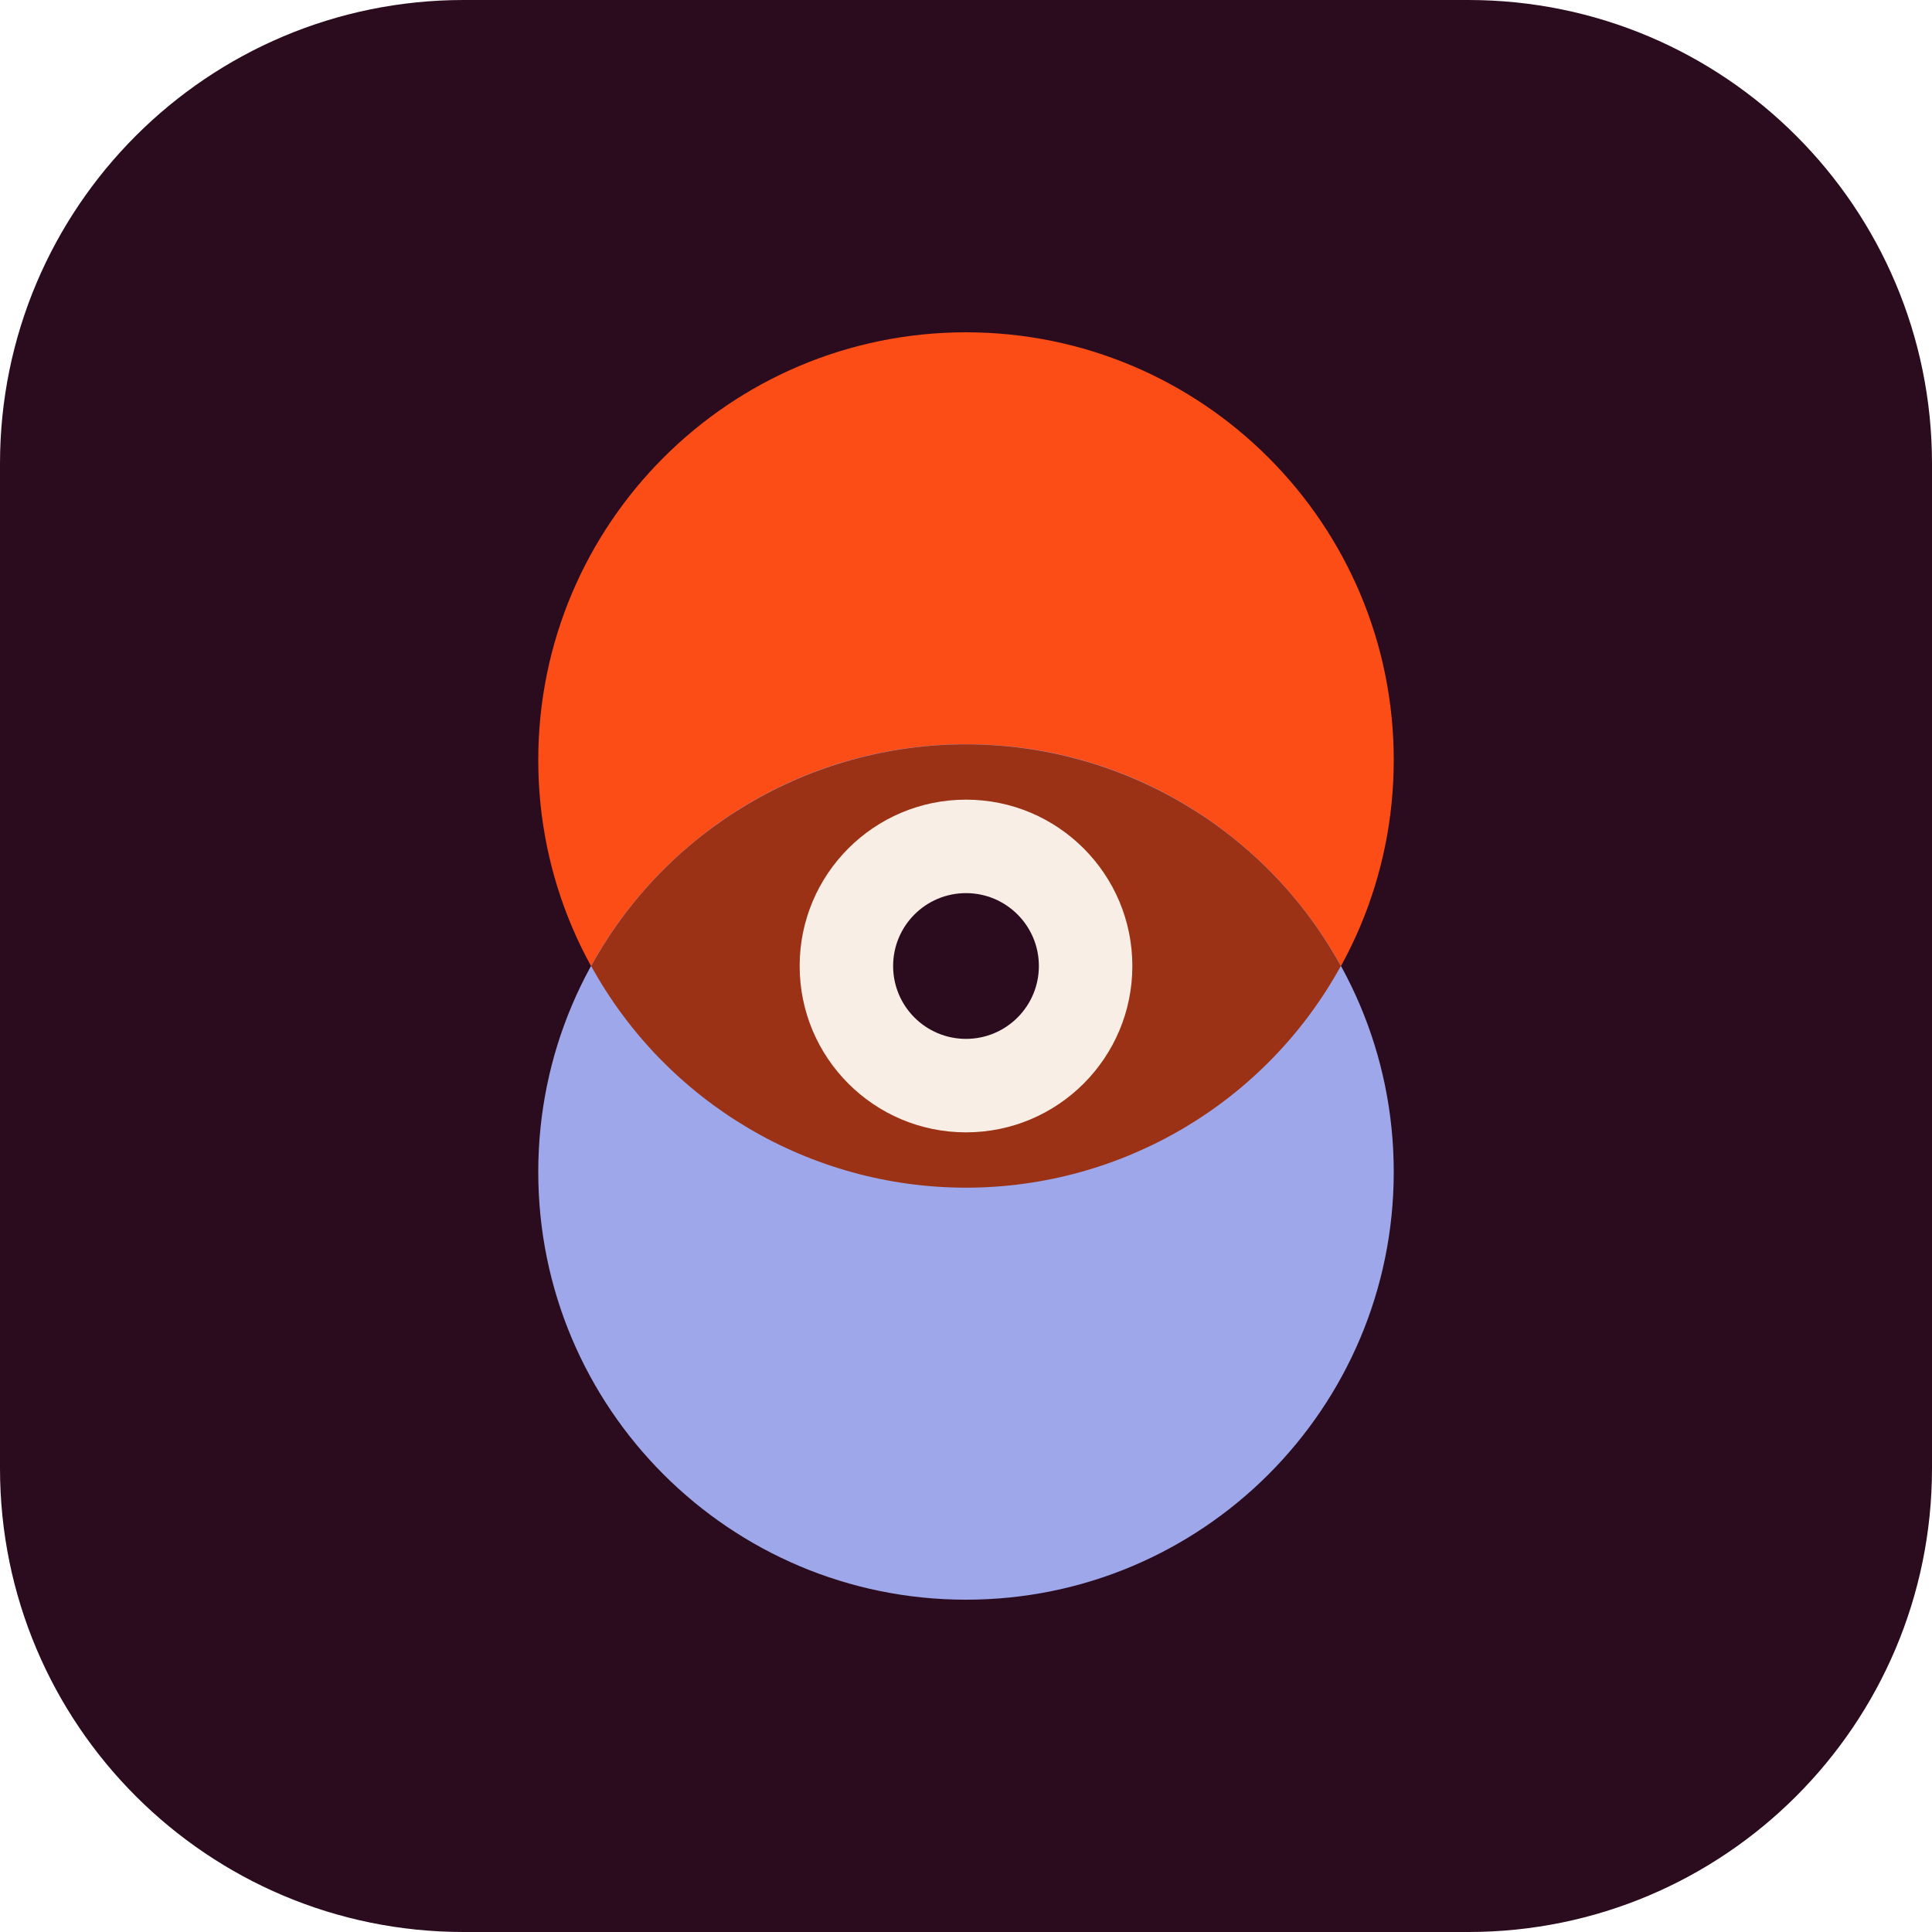
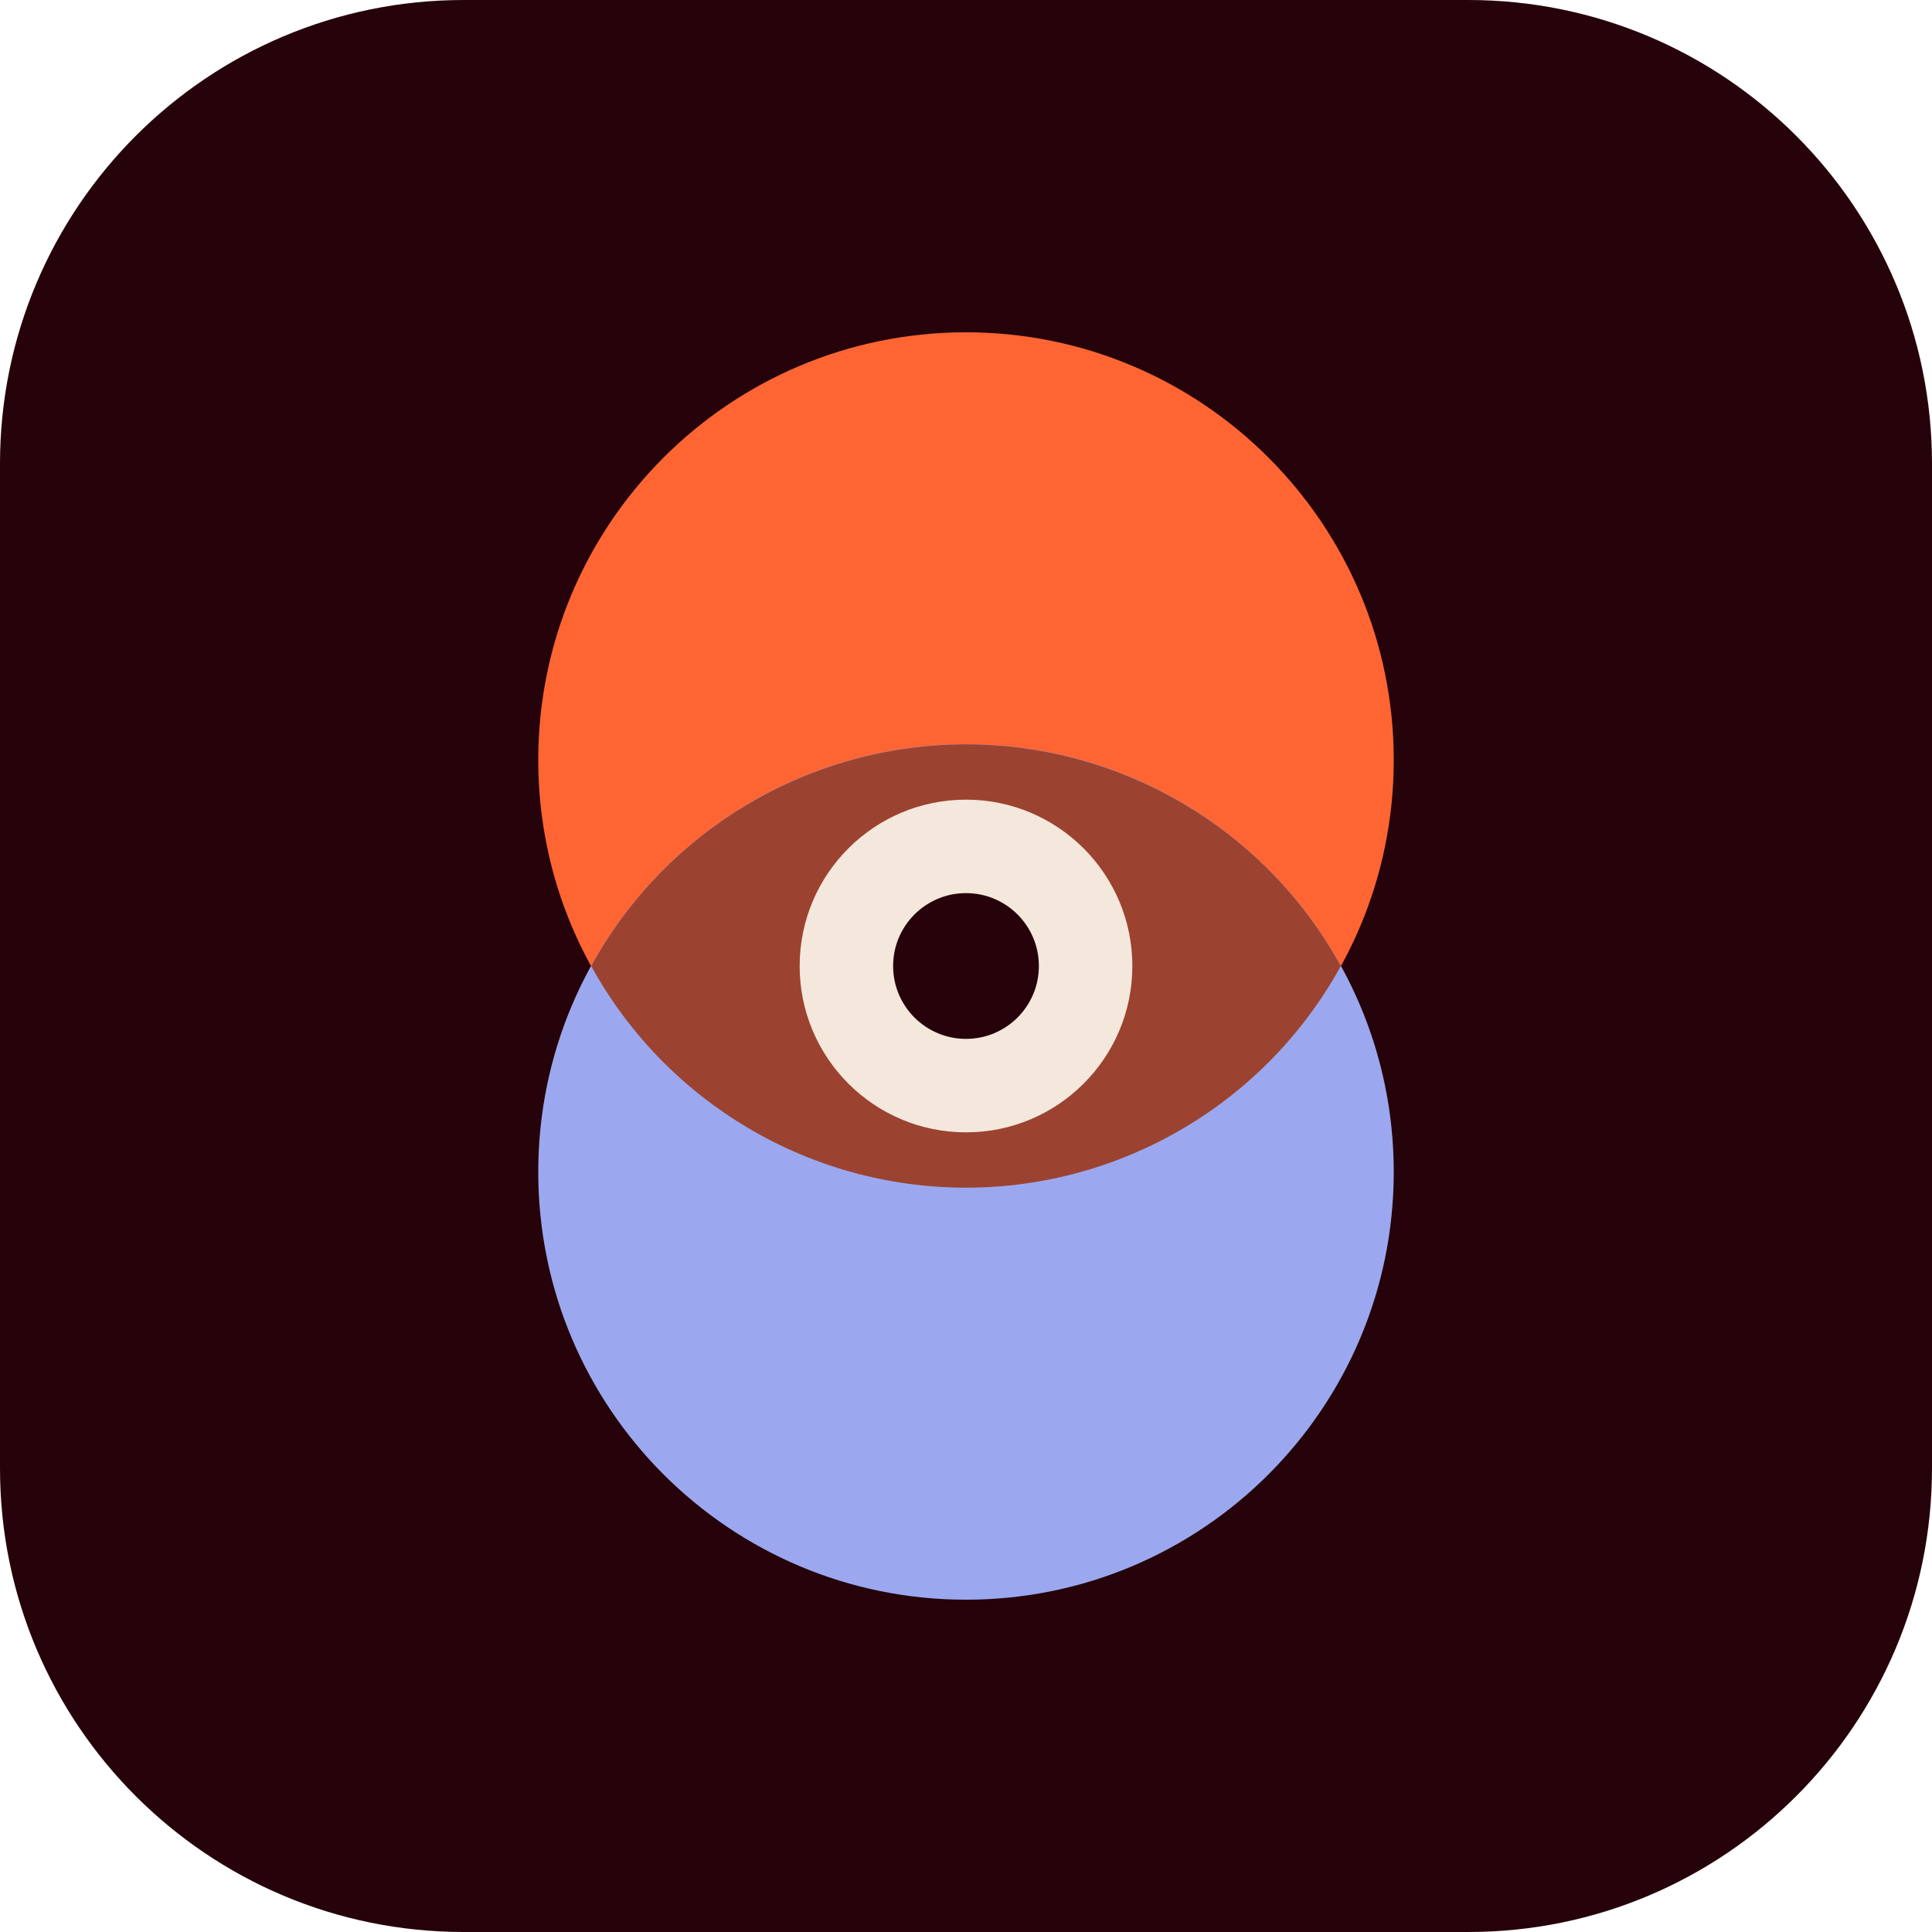
<svg xmlns="http://www.w3.org/2000/svg" viewBox="0 0 100 100">
-   <rect width="100" height="100" rx="24" fill="#2B0B1E" />
+   <rect width="100" height="100" rx="24" fill="#26030A" />
  <g transform="translate(9 9) scale(.82)">
-     <circle cx="50" cy="37" r="27" fill="#FC4D17" />
-     <circle cx="50" cy="63" r="27" fill="#9DA7EA" />
-     <path d="M26.34 50A27 27 0 0 1 73.66 50A27 27 0 0 1 26.34 50Z" fill="#9B3215" />
-     <circle cx="50" cy="50" r="10.5" fill="#F9EEE5" />
-     <circle cx="50" cy="50" r="4.6" fill="#2B0B1E" />
+     <circle cx="50" cy="37" r="27" fill="#FF6533" />
+     <circle cx="50" cy="63" r="27" fill="#9BA8EF" />
+     <path d="M26.34 50A27 27 0 0 1 73.66 50A27 27 0 0 1 26.34 50Z" fill="#9B4330" />
+     <circle cx="50" cy="50" r="10.5" fill="#F4E7DC" />
+     <circle cx="50" cy="50" r="4.6" fill="#26030A" />
  </g>
</svg>
